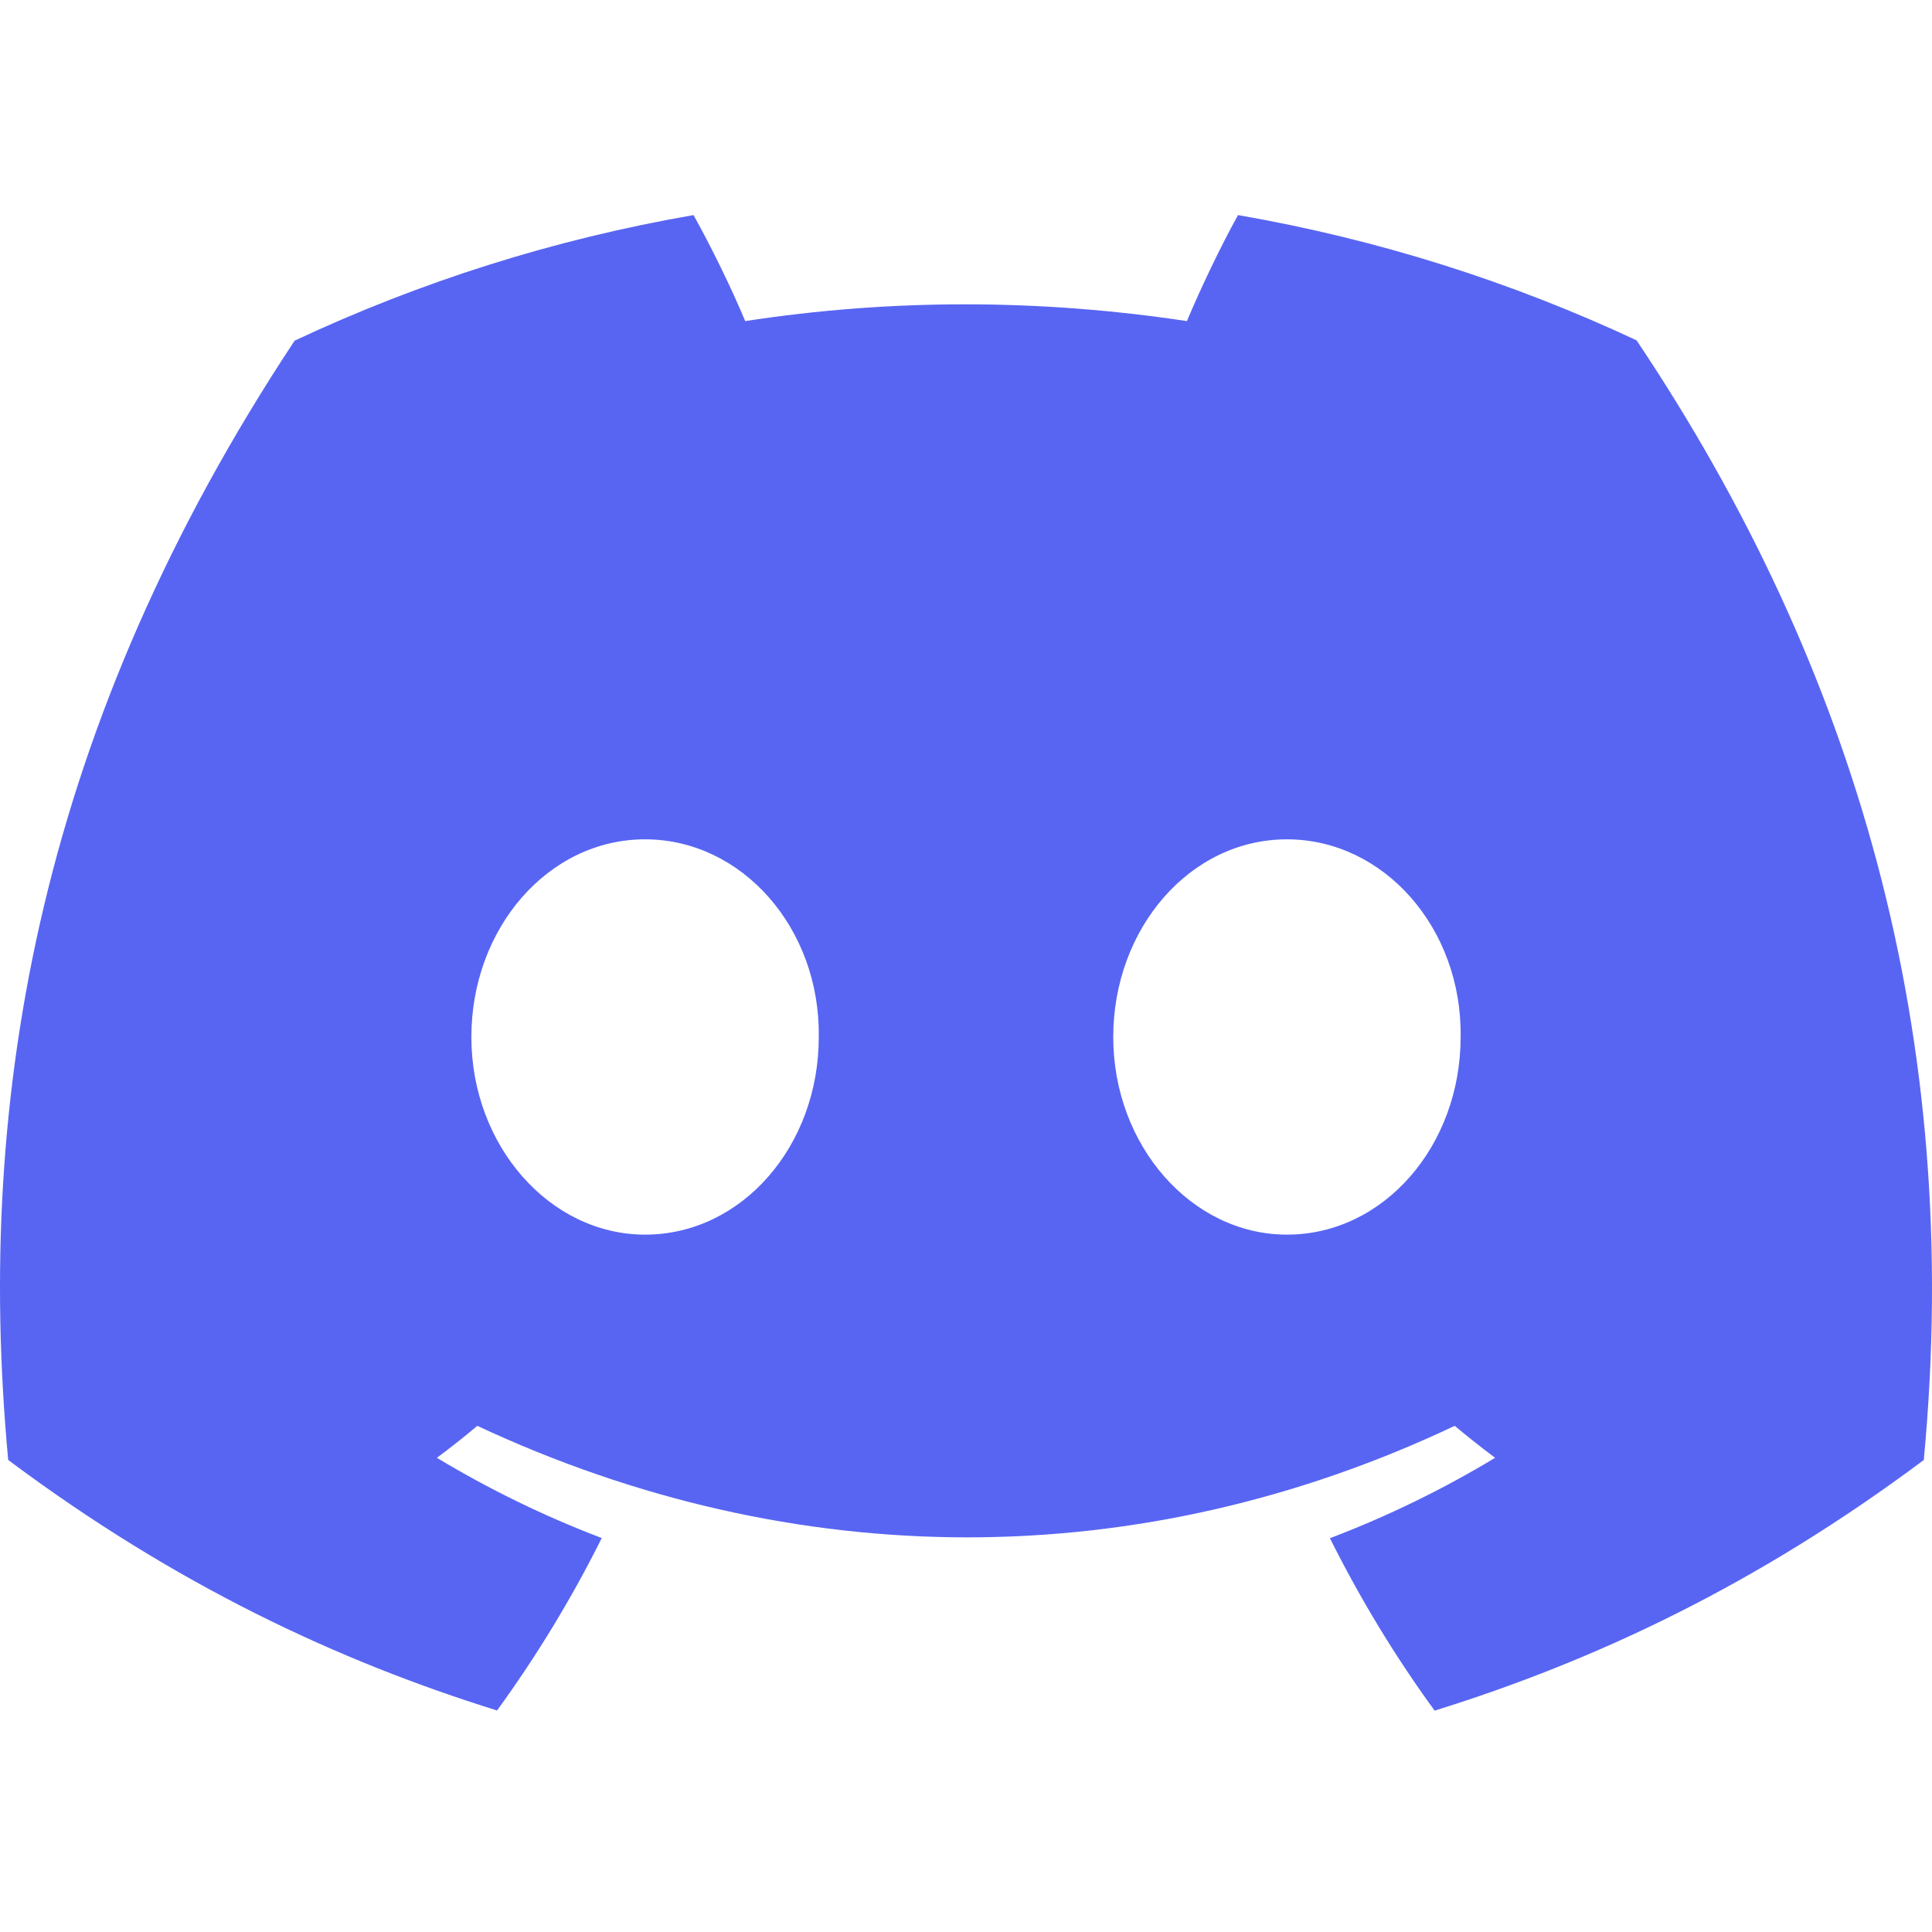
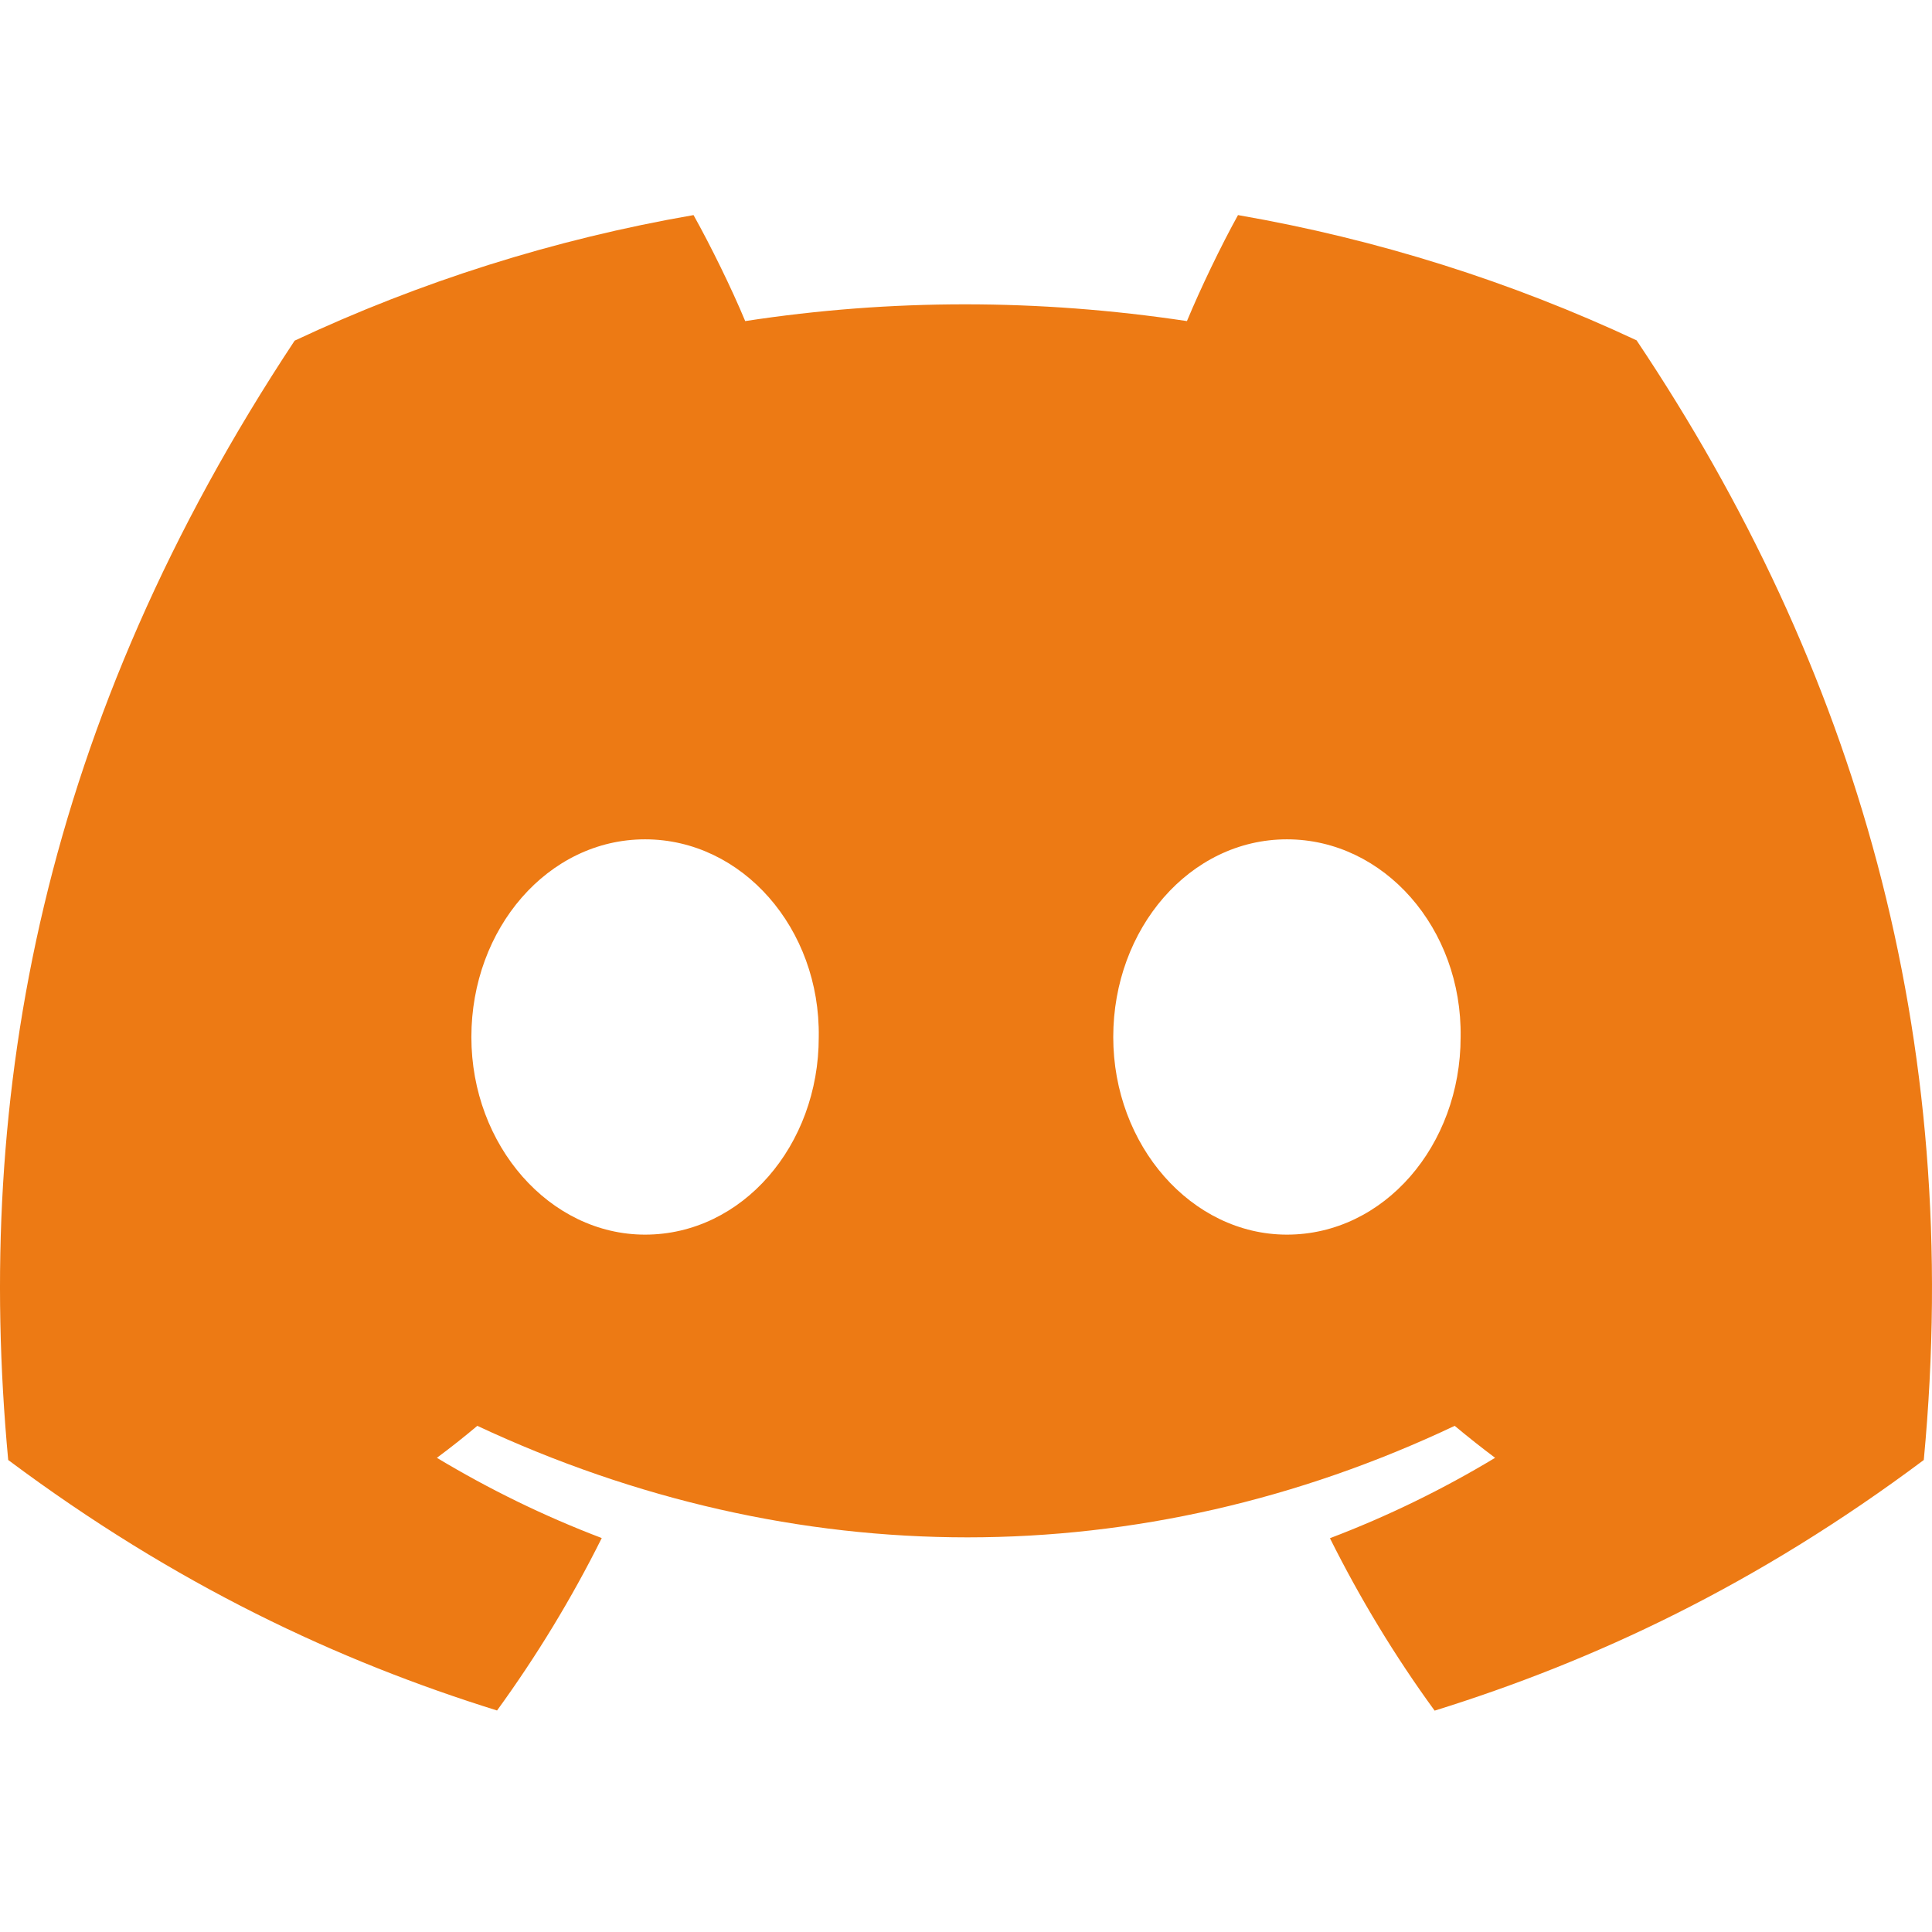
<svg xmlns="http://www.w3.org/2000/svg" width="800px" height="800px" viewBox="0 -28.5 256 256" version="1.1" preserveAspectRatio="xMidYMid" fill="#000000">
  <g id="SVGRepo_bgCarrier" stroke-width="0" />
  <g id="SVGRepo_tracerCarrier" stroke-linecap="round" stroke-linejoin="round" />
  <g id="SVGRepo_iconCarrier">
    <g>
-       <path d="M216.856,16.597 C200.285,8.843 182.566,3.208 164.042,0 C161.767,4.113 159.109,9.645 157.276,14.046 C137.584,11.085 118.073,11.085 98.743,14.046 C96.911,9.645 94.193,4.113 91.897,0 C73.353,3.208 55.613,8.864 39.042,16.638 C5.618,67.147 -3.443,116.401 1.087,164.956 C23.256,181.511 44.74,191.568 65.862,198.149 C71.077,190.971 75.728,183.341 79.735,175.3 C72.104,172.401 64.795,168.822 57.889,164.668 C59.721,163.311 61.513,161.891 63.245,160.431 C105.367,180.133 151.135,180.133 192.755,160.431 C194.506,161.891 196.298,163.311 198.11,164.668 C191.184,168.843 183.855,172.421 176.224,175.321 C180.23,183.341 184.862,190.992 190.097,198.169 C211.239,191.588 232.743,181.532 254.912,164.956 C260.228,108.668 245.831,59.866 216.856,16.597 Z M85.474,135.095 C72.829,135.095 62.459,123.29 62.459,108.915 C62.459,94.54 72.608,82.715 85.474,82.715 C98.341,82.715 108.71,94.519 108.489,108.915 C108.509,123.29 98.341,135.095 85.474,135.095 Z M170.525,135.095 C157.88,135.095 147.511,123.29 147.511,108.915 C147.511,94.54 157.659,82.715 170.525,82.715 C183.392,82.715 193.761,94.519 193.54,108.915 C193.54,123.29 183.392,135.095 170.525,135.095 Z" fill="#5865F2" fill-rule="nonzero"> </path>
+       <path d="M216.856,16.597 C200.285,8.843 182.566,3.208 164.042,0 C161.767,4.113 159.109,9.645 157.276,14.046 C137.584,11.085 118.073,11.085 98.743,14.046 C96.911,9.645 94.193,4.113 91.897,0 C73.353,3.208 55.613,8.864 39.042,16.638 C5.618,67.147 -3.443,116.401 1.087,164.956 C23.256,181.511 44.74,191.568 65.862,198.149 C71.077,190.971 75.728,183.341 79.735,175.3 C72.104,172.401 64.795,168.822 57.889,164.668 C59.721,163.311 61.513,161.891 63.245,160.431 C105.367,180.133 151.135,180.133 192.755,160.431 C194.506,161.891 196.298,163.311 198.11,164.668 C191.184,168.843 183.855,172.421 176.224,175.321 C180.23,183.341 184.862,190.992 190.097,198.169 C211.239,191.588 232.743,181.532 254.912,164.956 C260.228,108.668 245.831,59.866 216.856,16.597 Z M85.474,135.095 C72.829,135.095 62.459,123.29 62.459,108.915 C62.459,94.54 72.608,82.715 85.474,82.715 C98.341,82.715 108.71,94.519 108.489,108.915 C108.509,123.29 98.341,135.095 85.474,135.095 Z M170.525,135.095 C157.88,135.095 147.511,123.29 147.511,108.915 C147.511,94.54 157.659,82.715 170.525,82.715 C183.392,82.715 193.761,94.519 193.54,108.915 C193.54,123.29 183.392,135.095 170.525,135.095 Z" fill="#ED7A14" fill-rule="nonzero"> </path>
    </g>
  </g>
</svg>
